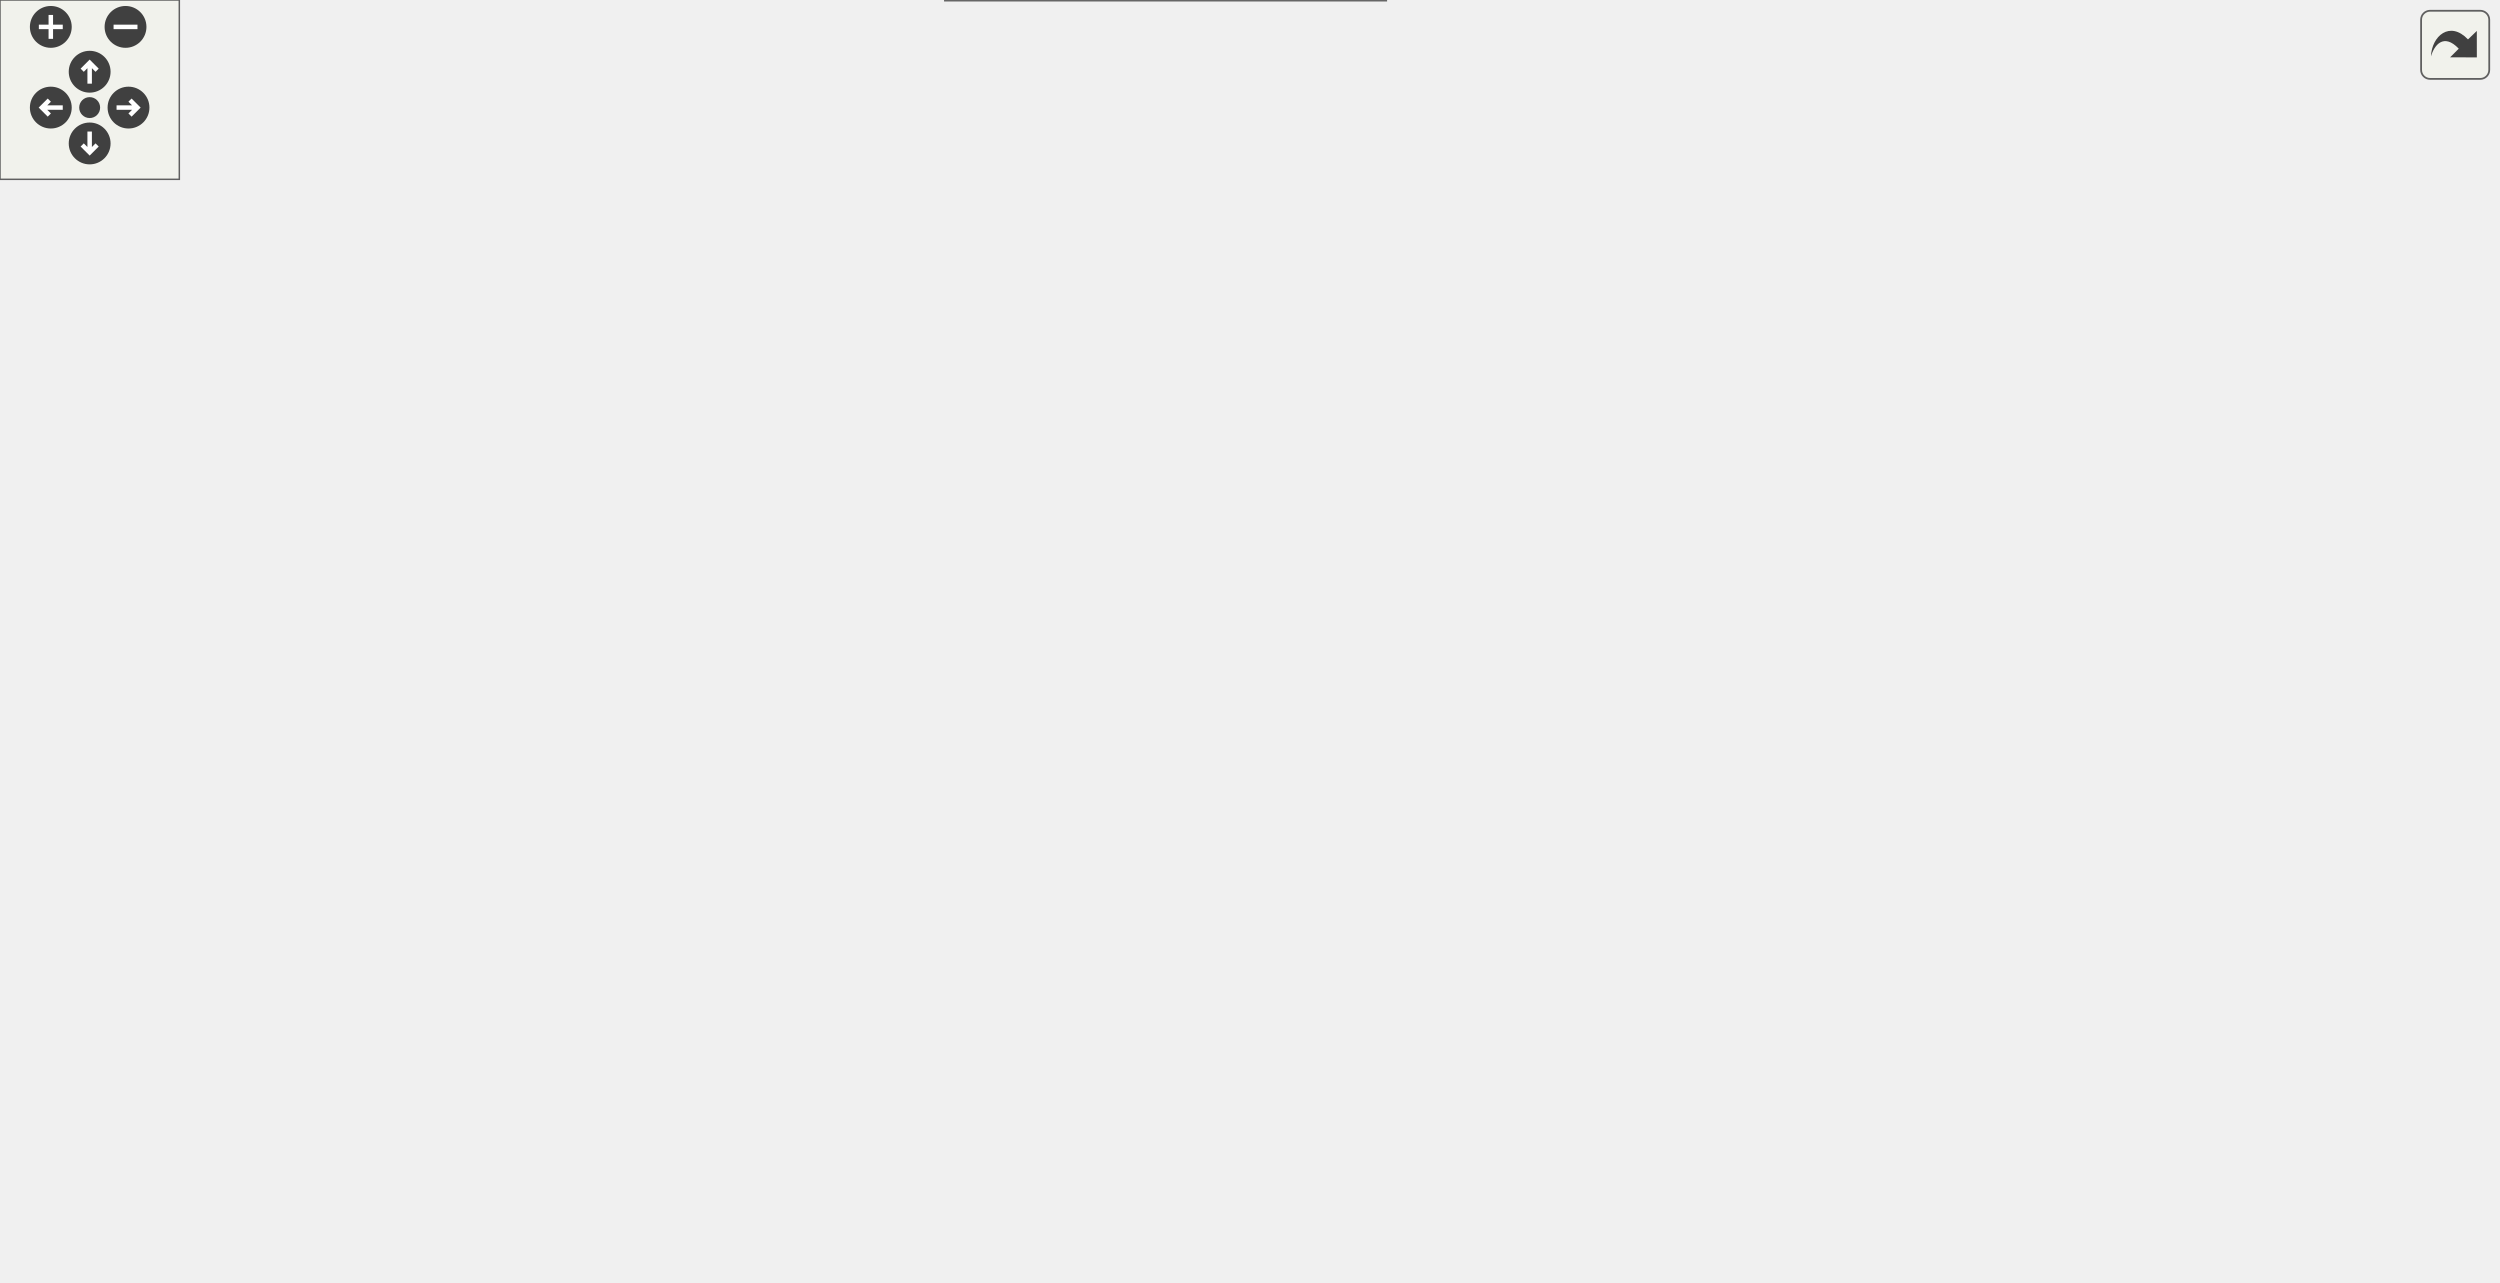
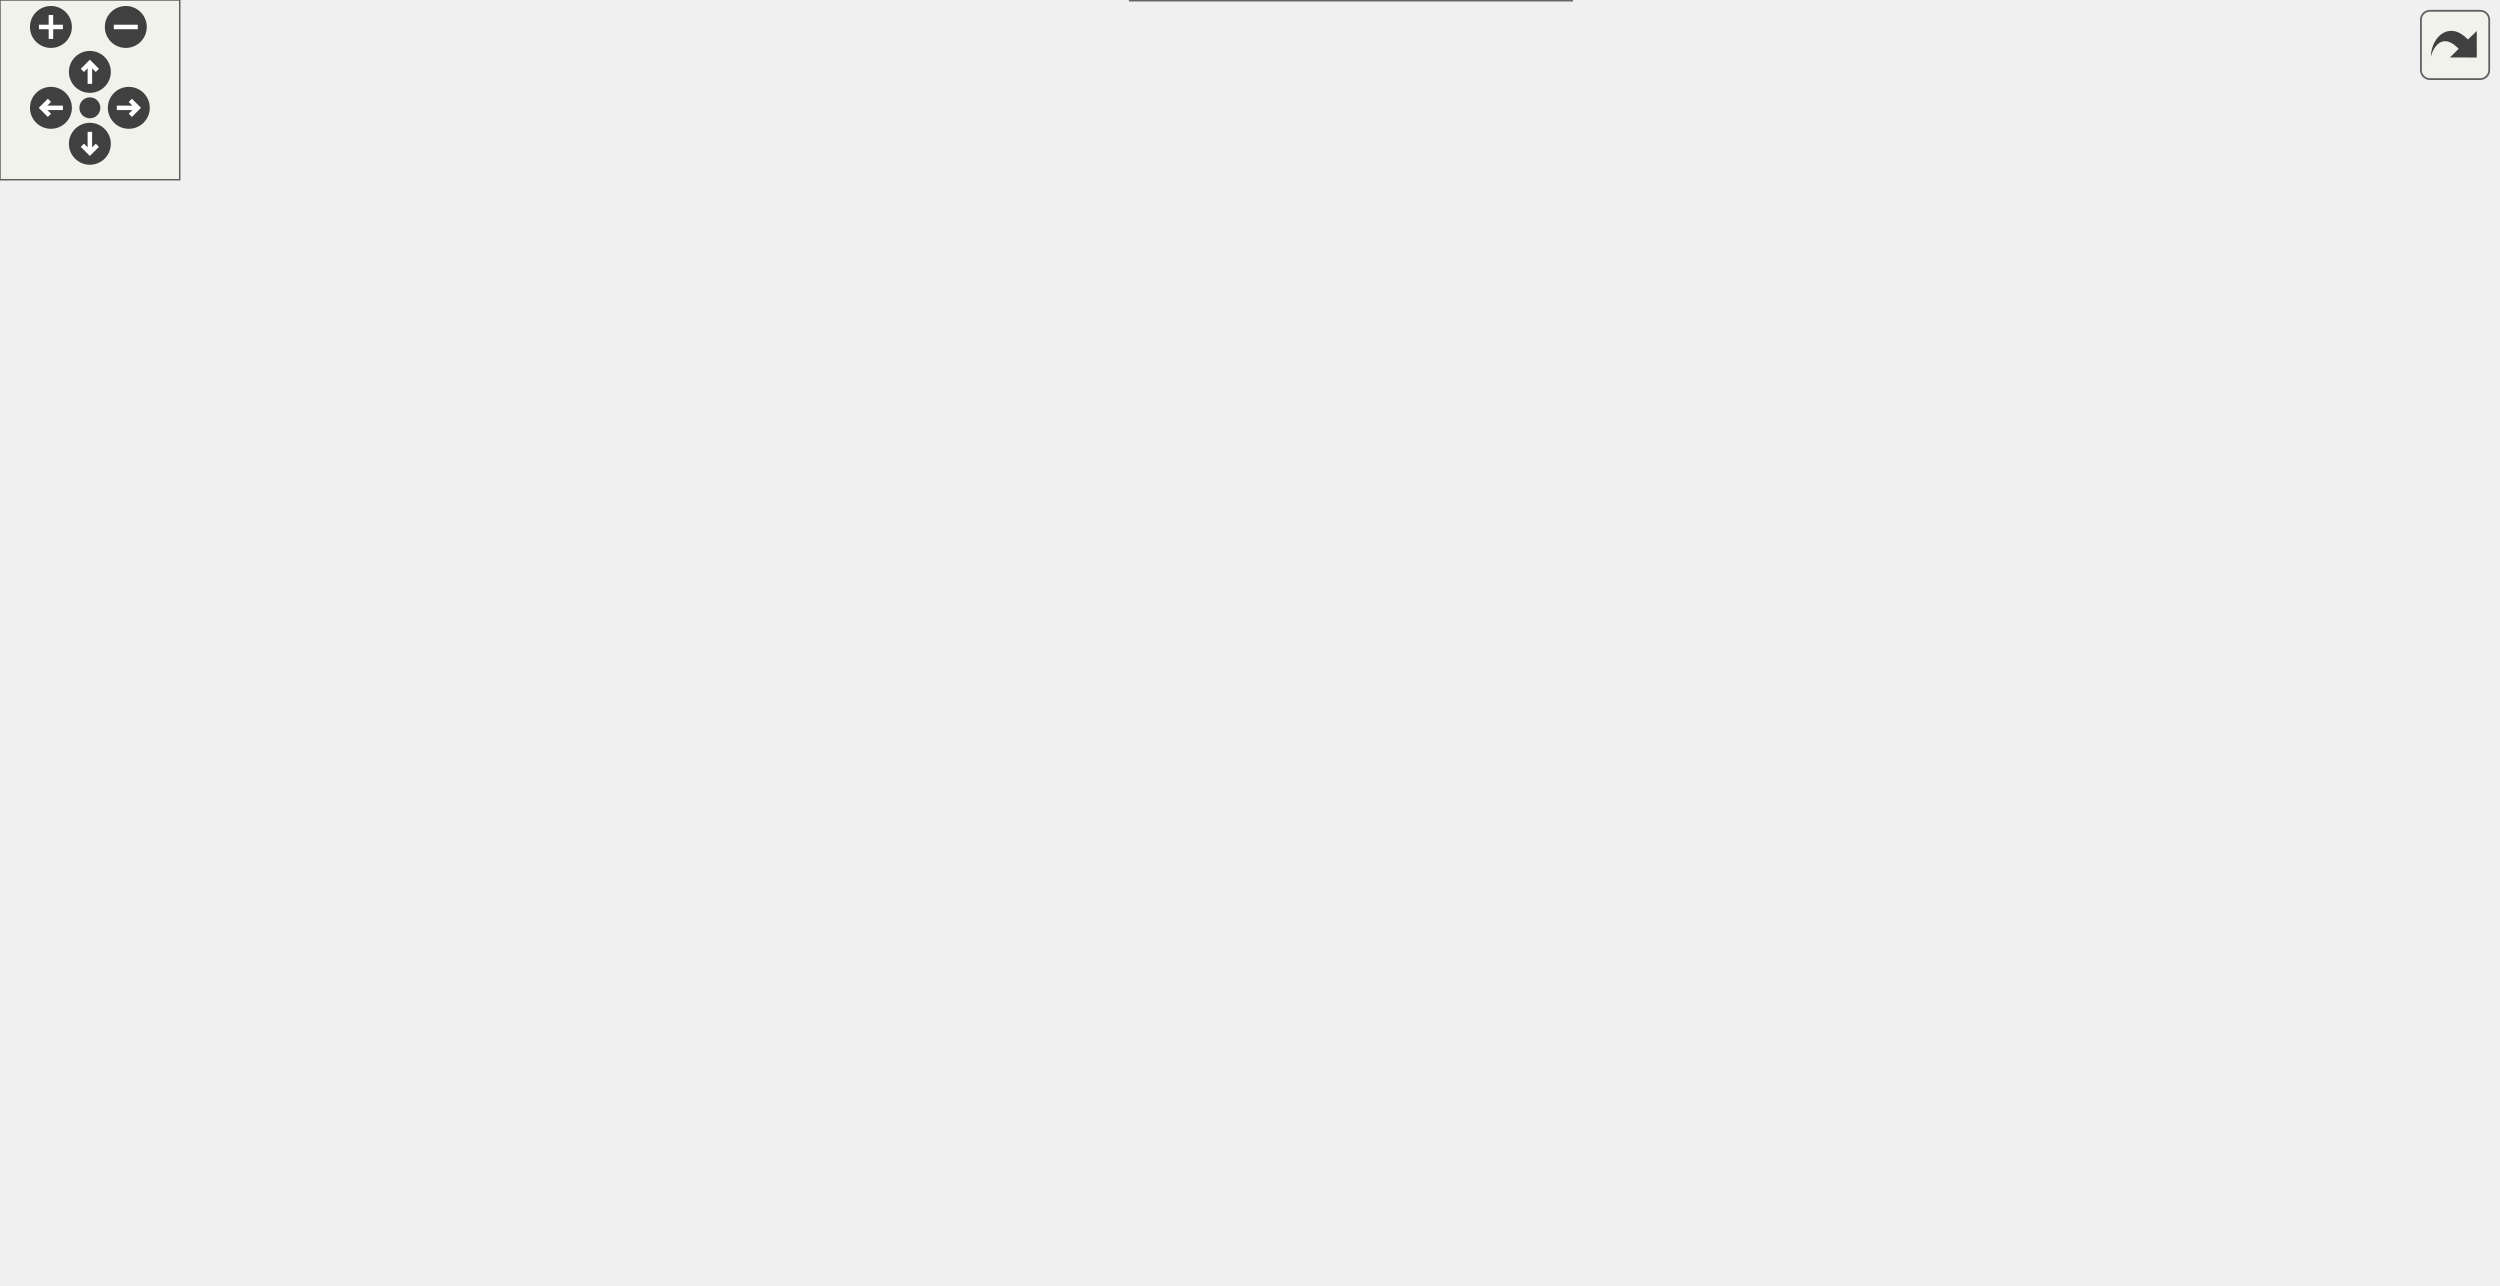
<svg xmlns="http://www.w3.org/2000/svg" xmlns:xlink="http://www.w3.org/1999/xlink" id="main" version="1.1" xml:space="preserve">
  <style type="text/css">
.edge:hover path { stroke: red; }
.edge:hover polygon { stroke: red; fill: red; }
</style>
  <defs>
    <circle id="rim" cx="0" cy="0" r="7" />
    <circle id="rim2" cx="0" cy="0" r="3.5" />
    <g id="zoomPlus">
      <use xlink:href="#rim" fill="#404040">
        <set attributeName="fill" to="#808080" begin="zoomplus.mouseover" end="zoomplus.mouseout" />
      </use>
      <path d="M-4,0h8M0,-4v8" fill="none" stroke="white" stroke-width="1.5" pointer-events="none" />
    </g>
    <g id="zoomMin">
      <use xlink:href="#rim" fill="#404040">
        <set attributeName="fill" to="#808080" begin="zoomminus.mouseover" end="zoomminus.mouseout" />
      </use>
      <path d="M-4,0h8" fill="none" stroke="white" stroke-width="1.5" pointer-events="none" />
    </g>
    <g id="dirArrow">
      <path fill="none" stroke="white" stroke-width="1.5" d="M0,-3.0v7 M-2.5,-0.5L0,-3.0L2.5,-0.5" />
    </g>
    <g id="resetDef">
      <use xlink:href="#rim2" fill="#404040">
        <set attributeName="fill" to="#808080" begin="reset.mouseover" end="reset.mouseout" />
      </use>
    </g>
  </defs>
  <svg id="graph" class="graph">
    <g id="viewport">
      <g id="node1" class="node">
        <g id="a_node1">
          <a xlink:title=" ">
-             <polygon fill="#999999" stroke="#666666" points="181.5,-368.25 54.5,-368.25 54.5,-334.75 181.5,-334.75 181.5,-368.25" />
-             <text text-anchor="start" x="62.5" y="-354.75" font-family="Helvetica,sans-Serif" font-size="10.00">Simple-Utility/functional</text>
-             <text text-anchor="middle" x="118" y="-342" font-family="Helvetica,sans-Serif" font-size="10.00">/Overloaded.hpp</text>
+             <polygon fill="#999999" stroke="#666666" points="296.5,-368.25 169.5,-368.25 169.5,-334.75 296.5,-334.75 296.5,-368.25" />
+             <text text-anchor="start" x="177.5" y="-354.75" font-family="Helvetica,sans-Serif" font-size="10.00">Simple-Utility/functional</text>
+             <text text-anchor="middle" x="233" y="-342" font-family="Helvetica,sans-Serif" font-size="10.00">/Overloaded.hpp</text>
          </a>
        </g>
      </g>
      <g id="node2" class="node">
        <g id="a_node2">
          <a xlink:href="../../d2/db4/functional_8hpp.html" target="_top" xlink:title=" ">
-             <polygon fill="white" stroke="#666666" points="463.62,-20.75 316.38,-20.75 316.38,0 463.62,0 463.62,-20.75" />
-             <text text-anchor="middle" x="390" y="-7.25" font-family="Helvetica,sans-Serif" font-size="10.00">Simple-Utility/functional.hpp</text>
+             <polygon fill="white" stroke="#666666" points="524.62,-20.75 377.38,-20.75 377.38,0 524.62,0 524.62,-20.75" />
+             <text text-anchor="middle" x="451" y="-7.25" font-family="Helvetica,sans-Serif" font-size="10.00">Simple-Utility/functional.hpp</text>
          </a>
        </g>
      </g>
      <g id="edge1" class="edge">
-         <path fill="none" stroke="#63b8ff" d="M80.78,-328.42C46.2,-304.78 0,-263.78 0,-213.5 0,-213.5 0,-213.5 0,-142 0,-76.04 203.12,-37.25 316.19,-20.77" />
-         <polygon fill="#63b8ff" stroke="#63b8ff" points="78.46,-331.75 88.74,-334.34 82.32,-325.91 78.46,-331.75" />
+         <path fill="none" stroke="#63b8ff" d="M158.29,-338.6C90.14,-322.99 0,-288.22 0,-213.5 0,-213.5 0,-213.5 0,-142 0,-93.81 24.97,-80.32 67,-56.75 118.52,-27.85 280.7,-17.24 377.03,-13.43" />
+         <polygon fill="#63b8ff" stroke="#63b8ff" points="157.51,-342.23 168.02,-340.95 159,-335.39 157.51,-342.23" />
      </g>
      <g id="node3" class="node">
        <g id="a_node3">
          <a xlink:href="../../d3/d48/_composition_8hpp.html" target="_top" xlink:title=" ">
-             <polygon fill="white" stroke="#666666" points="300.5,-298.75 173.5,-298.75 173.5,-265.25 300.5,-265.25 300.5,-298.75" />
-             <text text-anchor="start" x="181.5" y="-285.25" font-family="Helvetica,sans-Serif" font-size="10.00">Simple-Utility/functional</text>
-             <text text-anchor="middle" x="237" y="-272.5" font-family="Helvetica,sans-Serif" font-size="10.00">/Composition.hpp</text>
+             <polygon fill="white" stroke="#666666" points="601.5,-298.75 474.5,-298.75 474.5,-265.25 601.5,-265.25 601.5,-298.75" />
+             <text text-anchor="start" x="482.5" y="-285.25" font-family="Helvetica,sans-Serif" font-size="10.00">Simple-Utility/functional</text>
+             <text text-anchor="middle" x="538" y="-272.5" font-family="Helvetica,sans-Serif" font-size="10.00">/Composition.hpp</text>
          </a>
        </g>
      </g>
      <g id="edge2" class="edge">
-         <path fill="none" stroke="#63b8ff" d="M155.71,-329.11C172.89,-319.37 192.87,-308.03 208.73,-299.04" />
-         <polygon fill="#63b8ff" stroke="#63b8ff" points="154.47,-326.35 147.5,-334.33 157.93,-332.44 154.47,-326.35" />
+         <path fill="none" stroke="#63b8ff" d="M307.57,-334C358.61,-322.7 425.57,-307.88 474.15,-297.13" />
+         <polygon fill="#63b8ff" stroke="#63b8ff" points="306.95,-330.77 297.94,-336.35 308.46,-337.61 306.95,-330.77" />
+       </g>
+       <g id="edge3" class="edge">
+         <path fill="none" stroke="#63b8ff" d="M612.55,-278.29C689.45,-273.75 801.89,-261.6 829,-229.25 838.56,-217.84 831.79,-210.38 829,-195.75 816.56,-130.49 826.21,-97.84 774,-56.75 736.45,-27.2 608.06,-16.89 524.9,-13.3" />
+         <polygon fill="#63b8ff" stroke="#63b8ff" points="612.73,-274.83 602.94,-278.88 613.12,-281.82 612.73,-274.83" />
      </g>
      <g id="node4" class="node">
        <g id="a_node4">
          <a xlink:href="../../d7/d0e/_conjunction_8hpp.html" target="_top" xlink:title=" ">
-             <polygon fill="white" stroke="#666666" points="155.5,-229.25 28.5,-229.25 28.5,-195.75 155.5,-195.75 155.5,-229.25" />
-             <text text-anchor="start" x="36.5" y="-215.75" font-family="Helvetica,sans-Serif" font-size="10.00">Simple-Utility/functional</text>
-             <text text-anchor="middle" x="92" y="-203" font-family="Helvetica,sans-Serif" font-size="10.00">/mixins/Conjunction.hpp</text>
-           </a>
-         </g>
-       </g>
-       <g id="edge3" class="edge">
-         <path fill="none" stroke="#63b8ff" d="M192.53,-260.3C171.37,-250.45 146.44,-238.84 126.7,-229.65" />
-         <polygon fill="#63b8ff" stroke="#63b8ff" points="190.73,-263.78 201.27,-264.83 193.68,-257.44 190.73,-263.78" />
+             <polygon fill="white" stroke="#666666" points="674.5,-229.25 547.5,-229.25 547.5,-195.75 674.5,-195.75 674.5,-229.25" />
+             <text text-anchor="start" x="555.5" y="-215.75" font-family="Helvetica,sans-Serif" font-size="10.00">Simple-Utility/functional</text>
+             <text text-anchor="middle" x="611" y="-203" font-family="Helvetica,sans-Serif" font-size="10.00">/mixins/Conjunction.hpp</text>
+           </a>
+         </g>
+       </g>
+       <g id="edge4" class="edge">
+         <path fill="none" stroke="#63b8ff" d="M563.32,-257.59C573.31,-248.35 584.53,-237.98 593.57,-229.62" />
+         <polygon fill="#63b8ff" stroke="#63b8ff" points="561.27,-254.64 556.3,-264 566.02,-259.78 561.27,-254.64" />
      </g>
      <g id="node7" class="node">
        <g id="a_node7">
          <a xlink:href="../../d7/ddc/_disjunction_8hpp.html" target="_top" xlink:title=" ">
-             <polygon fill="white" stroke="#666666" points="300.5,-229.25 173.5,-229.25 173.5,-195.75 300.5,-195.75 300.5,-229.25" />
-             <text text-anchor="start" x="181.5" y="-215.75" font-family="Helvetica,sans-Serif" font-size="10.00">Simple-Utility/functional</text>
-             <text text-anchor="middle" x="237" y="-203" font-family="Helvetica,sans-Serif" font-size="10.00">/mixins/Disjunction.hpp</text>
-           </a>
-         </g>
-       </g>
-       <g id="edge8" class="edge">
-         <path fill="none" stroke="#63b8ff" d="M237,-254.14C237,-245.75 237,-236.76 237,-229.38" />
-         <polygon fill="#63b8ff" stroke="#63b8ff" points="233.5,-254 237,-264 240.5,-254 233.5,-254" />
+             <polygon fill="white" stroke="#666666" points="819.5,-229.25 692.5,-229.25 692.5,-195.75 819.5,-195.75 819.5,-229.25" />
+             <text text-anchor="start" x="700.5" y="-215.75" font-family="Helvetica,sans-Serif" font-size="10.00">Simple-Utility/functional</text>
+             <text text-anchor="middle" x="756" y="-203" font-family="Helvetica,sans-Serif" font-size="10.00">/mixins/Disjunction.hpp</text>
+           </a>
+         </g>
+       </g>
+       <g id="edge10" class="edge">
+         <path fill="none" stroke="#63b8ff" d="M600.57,-261.63C633.26,-251.5 672.81,-239.26 703.83,-229.65" />
+         <polygon fill="#63b8ff" stroke="#63b8ff" points="599.73,-258.53 591.22,-264.83 601.8,-265.22 599.73,-258.53" />
      </g>
      <g id="node8" class="node">
        <g id="a_node8">
          <a xlink:href="../../de/d71/_equality_8hpp.html" target="_top" xlink:title=" ">
-             <polygon fill="white" stroke="#666666" points="445.5,-229.25 318.5,-229.25 318.5,-195.75 445.5,-195.75 445.5,-229.25" />
-             <text text-anchor="start" x="326.5" y="-215.75" font-family="Helvetica,sans-Serif" font-size="10.00">Simple-Utility/functional</text>
-             <text text-anchor="middle" x="382" y="-203" font-family="Helvetica,sans-Serif" font-size="10.00">/mixins/Equality.hpp</text>
-           </a>
-         </g>
-       </g>
-       <g id="edge10" class="edge">
-         <path fill="none" stroke="#63b8ff" d="M281.47,-260.3C302.63,-250.45 327.56,-238.84 347.3,-229.65" />
-         <polygon fill="#63b8ff" stroke="#63b8ff" points="280.32,-257.44 272.73,-264.83 283.27,-263.78 280.32,-257.44" />
+             <polygon fill="white" stroke="#666666" points="384.5,-229.25 257.5,-229.25 257.5,-195.75 384.5,-195.75 384.5,-229.25" />
+             <text text-anchor="start" x="265.5" y="-215.75" font-family="Helvetica,sans-Serif" font-size="10.00">Simple-Utility/functional</text>
+             <text text-anchor="middle" x="321" y="-203" font-family="Helvetica,sans-Serif" font-size="10.00">/mixins/Equality.hpp</text>
+           </a>
+         </g>
+       </g>
+       <g id="edge13" class="edge">
+         <path fill="none" stroke="#63b8ff" d="M475.72,-261.63C443.17,-251.5 403.81,-239.26 372.93,-229.65" />
+         <polygon fill="#63b8ff" stroke="#63b8ff" points="474.43,-265.2 485.02,-264.83 476.51,-258.52 474.43,-265.2" />
      </g>
      <g id="node9" class="node">
        <g id="a_node9">
          <a xlink:href="../../d2/df5/_pipe_8hpp.html" target="_top" xlink:title=" ">
-             <polygon fill="white" stroke="#666666" points="590.5,-229.25 463.5,-229.25 463.5,-195.75 590.5,-195.75 590.5,-229.25" />
-             <text text-anchor="start" x="471.5" y="-215.75" font-family="Helvetica,sans-Serif" font-size="10.00">Simple-Utility/functional</text>
-             <text text-anchor="middle" x="527" y="-203" font-family="Helvetica,sans-Serif" font-size="10.00">/mixins/Pipe.hpp</text>
-           </a>
-         </g>
-       </g>
-       <g id="edge12" class="edge">
-         <path fill="none" stroke="#63b8ff" d="M311.35,-263.69C358.26,-252.78 418.22,-238.82 463.01,-228.4" />
-         <polygon fill="#63b8ff" stroke="#63b8ff" points="310.59,-260.51 301.64,-266.19 312.17,-267.33 310.59,-260.51" />
+             <polygon fill="white" stroke="#666666" points="529.5,-229.25 402.5,-229.25 402.5,-195.75 529.5,-195.75 529.5,-229.25" />
+             <text text-anchor="start" x="410.5" y="-215.75" font-family="Helvetica,sans-Serif" font-size="10.00">Simple-Utility/functional</text>
+             <text text-anchor="middle" x="466" y="-203" font-family="Helvetica,sans-Serif" font-size="10.00">/mixins/Pipe.hpp</text>
+           </a>
+         </g>
+       </g>
+       <g id="edge16" class="edge">
+         <path fill="none" stroke="#63b8ff" d="M512.97,-257.53C503.04,-248.23 491.89,-237.77 482.94,-229.38" />
+         <polygon fill="#63b8ff" stroke="#63b8ff" points="510.25,-259.72 519.94,-264 515.04,-254.61 510.25,-259.72" />
+       </g>
+       <g id="edge5" class="edge">
+         <path fill="none" stroke="#63b8ff" d="M659.46,-190.37C673.85,-182.36 688.76,-172.12 700,-159.75 732.25,-124.28 763.08,-93.25 732,-56.75 705.89,-26.09 599.11,-16.07 524.97,-12.85" />
+         <polygon fill="#63b8ff" stroke="#63b8ff" points="658.32,-187.54 651.12,-195.31 661.6,-193.73 658.32,-187.54" />
      </g>
      <g id="node5" class="node">
        <g id="a_node5">
          <a xlink:href="../../d4/d53/_predicate_8hpp.html" target="_top" xlink:title=" ">
-             <polygon fill="white" stroke="#666666" points="315.5,-159.75 188.5,-159.75 188.5,-126.25 315.5,-126.25 315.5,-159.75" />
-             <text text-anchor="start" x="196.5" y="-146.25" font-family="Helvetica,sans-Serif" font-size="10.00">Simple-Utility/functional</text>
-             <text text-anchor="middle" x="252" y="-133.5" font-family="Helvetica,sans-Serif" font-size="10.00">/Predicate.hpp</text>
-           </a>
-         </g>
-       </g>
-       <g id="edge4" class="edge">
-         <path fill="none" stroke="#63b8ff" d="M140.43,-191.07C163.92,-181.16 191.73,-169.43 213.71,-160.15" />
-         <polygon fill="#63b8ff" stroke="#63b8ff" points="139.18,-188.22 131.32,-195.33 141.9,-194.67 139.18,-188.22" />
-       </g>
-       <g id="edge5" class="edge">
-         <path fill="none" stroke="#63b8ff" d="M233.01,-117.18C221.55,-98.96 211.54,-74.41 225,-56.75 237.34,-40.56 283.72,-28.71 324.18,-21.18" />
-         <polygon fill="#63b8ff" stroke="#63b8ff" points="230.52,-118.74 239.02,-125.06 236.31,-114.81 230.52,-118.74" />
+             <polygon fill="white" stroke="#666666" points="690.5,-159.75 563.5,-159.75 563.5,-126.25 690.5,-126.25 690.5,-159.75" />
+             <text text-anchor="start" x="571.5" y="-146.25" font-family="Helvetica,sans-Serif" font-size="10.00">Simple-Utility/functional</text>
+             <text text-anchor="middle" x="627" y="-133.5" font-family="Helvetica,sans-Serif" font-size="10.00">/Predicate.hpp</text>
+           </a>
+         </g>
+       </g>
+       <g id="edge6" class="edge">
+         <path fill="none" stroke="#63b8ff" d="M617.3,-184.92C619.31,-176.45 621.47,-167.35 623.24,-159.88" />
+         <polygon fill="#63b8ff" stroke="#63b8ff" points="613.69,-183.97 614.79,-194.5 620.5,-185.58 613.69,-183.97" />
+       </g>
+       <g id="edge7" class="edge">
+         <path fill="none" stroke="#63b8ff" d="M682.93,-120.72C695.68,-113.11 707.64,-103.12 715,-90.25 722.39,-77.33 724.6,-68.13 715,-56.75 691.1,-28.39 594.5,-17.76 525.07,-13.77" />
+         <polygon fill="#63b8ff" stroke="#63b8ff" points="681.64,-117.98 674.55,-125.85 685,-124.12 681.64,-117.98" />
      </g>
      <g id="node6" class="node">
        <g id="a_node6">
          <a xlink:href="../../d8/d60/_compare_8hpp.html" target="_top" xlink:title=" ">
-             <polygon fill="white" stroke="#666666" points="361.5,-90.25 234.5,-90.25 234.5,-56.75 361.5,-56.75 361.5,-90.25" />
-             <text text-anchor="start" x="242.5" y="-76.75" font-family="Helvetica,sans-Serif" font-size="10.00">Simple-Utility/functional</text>
-             <text text-anchor="middle" x="298" y="-64" font-family="Helvetica,sans-Serif" font-size="10.00">/Compare.hpp</text>
-           </a>
-         </g>
-       </g>
-       <g id="edge6" class="edge">
-         <path fill="none" stroke="#63b8ff" d="M268.95,-117.13C275.04,-108.19 281.75,-98.35 287.18,-90.38" />
-         <polygon fill="#63b8ff" stroke="#63b8ff" points="265.64,-114.77 262.9,-125 271.43,-118.71 265.64,-114.77" />
-       </g>
-       <g id="edge7" class="edge">
-         <path fill="none" stroke="#63b8ff" d="M331.23,-50.42C346.3,-40.41 363.35,-29.08 375.19,-21.22" />
-         <polygon fill="#63b8ff" stroke="#63b8ff" points="329.56,-47.99 323.17,-56.44 333.44,-53.82 329.56,-47.99" />
+             <polygon fill="white" stroke="#666666" points="705.5,-90.25 578.5,-90.25 578.5,-56.75 705.5,-56.75 705.5,-90.25" />
+             <text text-anchor="start" x="586.5" y="-76.75" font-family="Helvetica,sans-Serif" font-size="10.00">Simple-Utility/functional</text>
+             <text text-anchor="middle" x="642" y="-64" font-family="Helvetica,sans-Serif" font-size="10.00">/Compare.hpp</text>
+           </a>
+         </g>
+       </g>
+       <g id="edge8" class="edge">
+         <path fill="none" stroke="#63b8ff" d="M632.91,-115.42C634.79,-106.95 636.81,-97.85 638.47,-90.38" />
+         <polygon fill="#63b8ff" stroke="#63b8ff" points="629.31,-114.48 630.55,-125 636.14,-116 629.31,-114.48" />
      </g>
      <g id="edge9" class="edge">
-         <path fill="none" stroke="#63b8ff" d="M242.91,-184.92C244.79,-176.45 246.81,-167.35 248.47,-159.88" />
-         <polygon fill="#63b8ff" stroke="#63b8ff" points="239.31,-183.98 240.55,-194.5 246.14,-185.5 239.31,-183.98" />
+         <path fill="none" stroke="#63b8ff" d="M581.24,-53.06C548.04,-42.43 508.36,-29.73 481.59,-21.17" />
+         <polygon fill="#63b8ff" stroke="#63b8ff" points="579.73,-56.57 590.32,-56.28 581.86,-49.9 579.73,-56.57" />
      </g>
      <g id="edge11" class="edge">
-         <path fill="none" stroke="#63b8ff" d="M341.32,-190.38C322.44,-180.58 300.37,-169.11 282.88,-160.04" />
-         <polygon fill="#63b8ff" stroke="#63b8ff" points="339.37,-193.83 349.86,-195.33 342.6,-187.62 339.37,-193.83" />
-       </g>
-       <g id="edge13" class="edge">
-         <path fill="none" stroke="#63b8ff" d="M452.59,-193.24C409.86,-182.75 356.75,-169.71 315.91,-159.69" />
-         <polygon fill="#63b8ff" stroke="#63b8ff" points="451.67,-196.86 462.22,-195.84 453.34,-190.06 451.67,-196.86" />
+         <path fill="none" stroke="#63b8ff" d="M764.51,-185C773.65,-150.89 783.01,-91.86 752,-56.75 722.87,-23.78 604.31,-14.5 524.97,-12.04" />
+         <polygon fill="#63b8ff" stroke="#63b8ff" points="760.88,-183.96 761.48,-194.54 767.61,-185.9 760.88,-183.96" />
+       </g>
+       <g id="edge12" class="edge">
+         <path fill="none" stroke="#63b8ff" d="M715.38,-190.24C696.7,-180.47 674.91,-169.07 657.65,-160.04" />
+         <polygon fill="#63b8ff" stroke="#63b8ff" points="713.62,-193.8 724.1,-195.33 716.86,-187.59 713.62,-193.8" />
+       </g>
+       <g id="edge14" class="edge">
+         <path fill="none" stroke="#63b8ff" d="M246.73,-193.9C157.73,-169.47 27.26,-120.94 84,-56.75 103.05,-35.19 275.36,-21.58 376.96,-15.35" />
+         <polygon fill="#63b8ff" stroke="#63b8ff" points="245.53,-197.47 256.09,-196.69 247.35,-190.71 245.53,-197.47" />
+       </g>
+       <g id="edge15" class="edge">
+         <path fill="none" stroke="#63b8ff" d="M395.46,-195.07C446.75,-183.76 514.19,-168.89 563.04,-158.11" />
+         <polygon fill="#63b8ff" stroke="#63b8ff" points="394.79,-191.86 385.78,-197.43 396.29,-198.7 394.79,-191.86" />
+       </g>
+       <g id="edge17" class="edge">
+         <path fill="none" stroke="#63b8ff" d="M392.99,-192.56C290.12,-165.16 112.96,-115.01 95,-90.25 86.26,-78.2 85.16,-67.92 95,-56.75 113.32,-35.94 278.28,-22.13 377.1,-15.65" />
+         <polygon fill="#63b8ff" stroke="#63b8ff" points="391.76,-196.12 402.32,-195.3 393.55,-189.36 391.76,-196.12" />
+       </g>
+       <g id="edge18" class="edge">
+         <path fill="none" stroke="#63b8ff" d="M514.42,-191.2C538.12,-181.26 566.26,-169.47 588.47,-160.15" />
+         <polygon fill="#63b8ff" stroke="#63b8ff" points="513.43,-188.24 505.56,-195.33 516.14,-194.69 513.43,-188.24" />
      </g>
      <g id="node10" class="node">
        <g id="a_node10">
          <a xlink:href="../../d9/d8c/_transform_8hpp.html" target="_top" xlink:title=" ">
-             <polygon fill="white" stroke="#666666" points="575.5,-159.75 448.5,-159.75 448.5,-126.25 575.5,-126.25 575.5,-159.75" />
-             <text text-anchor="start" x="456.5" y="-146.25" font-family="Helvetica,sans-Serif" font-size="10.00">Simple-Utility/functional</text>
-             <text text-anchor="middle" x="512" y="-133.5" font-family="Helvetica,sans-Serif" font-size="10.00">/Transform.hpp</text>
-           </a>
-         </g>
-       </g>
-       <g id="edge14" class="edge">
-         <path fill="none" stroke="#63b8ff" d="M521.09,-184.92C519.21,-176.45 517.19,-167.35 515.53,-159.88" />
-         <polygon fill="#63b8ff" stroke="#63b8ff" points="517.86,-185.5 523.45,-194.5 524.69,-183.98 517.86,-185.5" />
-       </g>
-       <g id="edge15" class="edge">
-         <path fill="none" stroke="#63b8ff" d="M450.11,-121.08C435.16,-113.44 420.48,-103.35 410,-90.25 393.58,-69.73 390.46,-37.39 389.99,-21.24" />
-         <polygon fill="#63b8ff" stroke="#63b8ff" points="448.41,-124.62 458.94,-125.75 451.41,-118.3 448.41,-124.62" />
-       </g>
-       <g id="edge18" class="edge">
-         <path fill="none" stroke="#63b8ff" d="M450.58,-122.63C418.48,-112.5 379.66,-100.26 349.21,-90.65" />
-         <polygon fill="#63b8ff" stroke="#63b8ff" points="449.15,-126.16 459.74,-125.83 451.26,-119.49 449.15,-126.16" />
+             <polygon fill="white" stroke="#666666" points="498.5,-159.75 371.5,-159.75 371.5,-126.25 498.5,-126.25 498.5,-159.75" />
+             <text text-anchor="start" x="379.5" y="-146.25" font-family="Helvetica,sans-Serif" font-size="10.00">Simple-Utility/functional</text>
+             <text text-anchor="middle" x="435" y="-133.5" font-family="Helvetica,sans-Serif" font-size="10.00">/Transform.hpp</text>
+           </a>
+         </g>
+       </g>
+       <g id="edge19" class="edge">
+         <path fill="none" stroke="#63b8ff" d="M454.19,-185.78C450.19,-177.07 445.84,-167.6 442.29,-159.88" />
+         <polygon fill="#63b8ff" stroke="#63b8ff" points="451.3,-186.88 458.65,-194.5 457.66,-183.96 451.3,-186.88" />
+       </g>
+       <g id="edge20" class="edge">
+         <path fill="none" stroke="#63b8ff" d="M426.9,-115.72C422.87,-98.68 419.84,-76.12 425,-56.75 428.55,-43.41 437.05,-29.92 443.37,-21.15" />
+         <polygon fill="#63b8ff" stroke="#63b8ff" points="423.68,-116.26 429.62,-125.03 430.45,-114.47 423.68,-116.26" />
+       </g>
+       <g id="edge23" class="edge">
+         <path fill="none" stroke="#63b8ff" d="M494.82,-122.49C525.78,-112.4 563.14,-100.22 592.46,-90.65" />
+         <polygon fill="#63b8ff" stroke="#63b8ff" points="494,-119.4 485.58,-125.83 496.17,-126.06 494,-119.4" />
      </g>
      <g id="node11" class="node">
        <g id="a_node11">
          <a xlink:href="../../d3/dc2/_arithmetic_8hpp.html" target="_top" xlink:title=" ">
-             <polygon fill="white" stroke="#666666" points="545.5,-90.25 418.5,-90.25 418.5,-56.75 545.5,-56.75 545.5,-90.25" />
-             <text text-anchor="start" x="426.5" y="-76.75" font-family="Helvetica,sans-Serif" font-size="10.00">Simple-Utility/functional</text>
-             <text text-anchor="middle" x="482" y="-64" font-family="Helvetica,sans-Serif" font-size="10.00">/Arithmetic.hpp</text>
-           </a>
-         </g>
-       </g>
-       <g id="edge16" class="edge">
-         <path fill="none" stroke="#63b8ff" d="M500.44,-115.99C496.6,-107.36 492.45,-98.01 489.06,-90.38" />
-         <polygon fill="#63b8ff" stroke="#63b8ff" points="497.63,-117.29 504.89,-125 504.03,-114.44 497.63,-117.29" />
+             <polygon fill="white" stroke="#666666" points="560.5,-90.25 433.5,-90.25 433.5,-56.75 560.5,-56.75 560.5,-90.25" />
+             <text text-anchor="start" x="441.5" y="-76.75" font-family="Helvetica,sans-Serif" font-size="10.00">Simple-Utility/functional</text>
+             <text text-anchor="middle" x="497" y="-64" font-family="Helvetica,sans-Serif" font-size="10.00">/Arithmetic.hpp</text>
+           </a>
+         </g>
+       </g>
+       <g id="edge21" class="edge">
+         <path fill="none" stroke="#63b8ff" d="M457.07,-117.97C465.49,-108.81 474.86,-98.6 482.41,-90.38" />
+         <polygon fill="#63b8ff" stroke="#63b8ff" points="454.88,-115.27 450.69,-125 460.04,-120.01 454.88,-115.27" />
      </g>
      <g id="node12" class="node">
        <g id="a_node12">
          <a xlink:href="../../da/dae/functional_2_tuple_8hpp.html" target="_top" xlink:title=" ">
-             <polygon fill="white" stroke="#666666" points="690.5,-90.25 563.5,-90.25 563.5,-56.75 690.5,-56.75 690.5,-90.25" />
-             <text text-anchor="start" x="571.5" y="-76.75" font-family="Helvetica,sans-Serif" font-size="10.00">Simple-Utility/functional</text>
-             <text text-anchor="middle" x="627" y="-64" font-family="Helvetica,sans-Serif" font-size="10.00">/Tuple.hpp</text>
-           </a>
-         </g>
-       </g>
-       <g id="edge19" class="edge">
-         <path fill="none" stroke="#63b8ff" d="M548.91,-120.34C565.4,-110.66 584.5,-99.45 599.68,-90.54" />
-         <polygon fill="#63b8ff" stroke="#63b8ff" points="547.4,-117.75 540.55,-125.83 550.94,-123.79 547.4,-117.75" />
+             <polygon fill="white" stroke="#666666" points="231.5,-90.25 104.5,-90.25 104.5,-56.75 231.5,-56.75 231.5,-90.25" />
+             <text text-anchor="start" x="112.5" y="-76.75" font-family="Helvetica,sans-Serif" font-size="10.00">Simple-Utility/functional</text>
+             <text text-anchor="middle" x="168" y="-64" font-family="Helvetica,sans-Serif" font-size="10.00">/Tuple.hpp</text>
+           </a>
+         </g>
+       </g>
+       <g id="edge24" class="edge">
+         <path fill="none" stroke="#63b8ff" d="M360.44,-123.15C320,-112.93 270.54,-100.42 231.89,-90.65" />
+         <polygon fill="#63b8ff" stroke="#63b8ff" points="359.49,-126.77 370.05,-125.83 361.21,-119.99 359.49,-126.77" />
      </g>
      <g id="node13" class="node">
        <g id="a_node13">
          <a xlink:href="../../de/d61/functional_2_utility_8hpp.html" target="_top" xlink:title=" ">
-             <polygon fill="white" stroke="#666666" points="835.5,-90.25 708.5,-90.25 708.5,-56.75 835.5,-56.75 835.5,-90.25" />
-             <text text-anchor="start" x="716.5" y="-76.75" font-family="Helvetica,sans-Serif" font-size="10.00">Simple-Utility/functional</text>
-             <text text-anchor="middle" x="772" y="-64" font-family="Helvetica,sans-Serif" font-size="10.00">/Utility.hpp</text>
-           </a>
-         </g>
-       </g>
-       <g id="edge21" class="edge">
-         <path fill="none" stroke="#63b8ff" d="M584.86,-123.08C624.19,-112.87 672.22,-100.4 709.78,-90.65" />
-         <polygon fill="#63b8ff" stroke="#63b8ff" points="584.08,-119.93 575.28,-125.83 585.84,-126.71 584.08,-119.93" />
-       </g>
-       <g id="edge17" class="edge">
-         <path fill="none" stroke="#63b8ff" d="M448.77,-50.42C433.7,-40.41 416.65,-29.08 404.81,-21.22" />
-         <polygon fill="#63b8ff" stroke="#63b8ff" points="446.56,-53.82 456.83,-56.44 450.44,-47.99 446.56,-53.82" />
-       </g>
-       <g id="edge20" class="edge">
-         <path fill="none" stroke="#63b8ff" d="M553.47,-53.54C511.91,-42.82 461.68,-29.86 427.96,-21.17" />
-         <polygon fill="#63b8ff" stroke="#63b8ff" points="552.55,-57.17 563.11,-56.28 554.3,-50.39 552.55,-57.17" />
+             <polygon fill="white" stroke="#666666" points="376.5,-90.25 249.5,-90.25 249.5,-56.75 376.5,-56.75 376.5,-90.25" />
+             <text text-anchor="start" x="257.5" y="-76.75" font-family="Helvetica,sans-Serif" font-size="10.00">Simple-Utility/functional</text>
+             <text text-anchor="middle" x="313" y="-64" font-family="Helvetica,sans-Serif" font-size="10.00">/Utility.hpp</text>
+           </a>
+         </g>
+       </g>
+       <g id="edge26" class="edge">
+         <path fill="none" stroke="#63b8ff" d="M396.34,-120.61C378.73,-110.87 358.24,-99.53 341.98,-90.54" />
+         <polygon fill="#63b8ff" stroke="#63b8ff" points="394.33,-124.05 404.78,-125.83 397.72,-117.93 394.33,-124.05" />
      </g>
      <g id="edge22" class="edge">
-         <path fill="none" stroke="#63b8ff" d="M697.41,-56.34C612.22,-41.05 524.27,-28.68 463.83,-20.7" />
-         <polygon fill="#63b8ff" stroke="#63b8ff" points="696.59,-59.93 707.06,-58.27 697.84,-53.04 696.59,-59.93" />
+         <path fill="none" stroke="#63b8ff" d="M478.45,-47.85C471.42,-38.51 463.82,-28.42 458.41,-21.22" />
+         <polygon fill="#63b8ff" stroke="#63b8ff" points="476.1,-49.55 484.91,-55.44 481.7,-45.35 476.1,-49.55" />
+       </g>
+       <g id="edge25" class="edge">
+         <path fill="none" stroke="#63b8ff" d="M242.32,-56.45C294.08,-45.27 361.44,-30.72 405.43,-21.22" />
+         <polygon fill="#63b8ff" stroke="#63b8ff" points="241.9,-53.17 232.86,-58.71 243.38,-60.02 241.9,-53.17" />
+       </g>
+       <g id="edge27" class="edge">
+         <path fill="none" stroke="#63b8ff" d="M359.39,-51.95C382.85,-41.56 410.22,-29.44 428.9,-21.17" />
+         <polygon fill="#63b8ff" stroke="#63b8ff" points="358.34,-49.03 350.62,-56.28 361.18,-55.43 358.34,-49.03" />
      </g>
    </g>
  </svg>
  <g id="navigator" transform="translate(0 0)" fill="#404254">
    <rect fill="#f2f5e9" fill-opacity="0.5" stroke="#606060" stroke-width=".5" x="0" y="0" width="60" height="60" />
    <use id="zoomplus" xlink:href="#zoomPlus" x="17" y="9" />
    <use id="zoomminus" xlink:href="#zoomMin" x="42" y="9" />
    <use id="reset" xlink:href="#resetDef" x="30" y="36" />
    <g id="arrowUp" xlink:href="#dirArrow" transform="translate(30 24)">
      <use xlink:href="#rim" fill="#404040">
        <set attributeName="fill" to="#808080" begin="arrowUp.mouseover" end="arrowUp.mouseout" />
      </use>
      <path fill="none" stroke="white" stroke-width="1.5" d="M0,-3.0v7 M-2.5,-0.5L0,-3.0L2.5,-0.5" />
    </g>
    <g id="arrowRight" xlink:href="#dirArrow" transform="rotate(90) translate(36 -43)">
      <use xlink:href="#rim" fill="#404040">
        <set attributeName="fill" to="#808080" begin="arrowRight.mouseover" end="arrowRight.mouseout" />
      </use>
      <path fill="none" stroke="white" stroke-width="1.5" d="M0,-3.0v7 M-2.5,-0.5L0,-3.0L2.5,-0.5" />
    </g>
    <g id="arrowDown" xlink:href="#dirArrow" transform="rotate(180) translate(-30 -48)">
      <use xlink:href="#rim" fill="#404040">
        <set attributeName="fill" to="#808080" begin="arrowDown.mouseover" end="arrowDown.mouseout" />
      </use>
      <path fill="none" stroke="white" stroke-width="1.5" d="M0,-3.0v7 M-2.5,-0.5L0,-3.0L2.5,-0.5" />
    </g>
    <g id="arrowLeft" xlink:href="#dirArrow" transform="rotate(270) translate(-36 17)">
      <use xlink:href="#rim" fill="#404040">
        <set attributeName="fill" to="#808080" begin="arrowLeft.mouseover" end="arrowLeft.mouseout" />
      </use>
      <path fill="none" stroke="white" stroke-width="1.5" d="M0,-3.0v7 M-2.5,-0.5L0,-3.0L2.5,-0.5" />
    </g>
  </g>
  <svg viewBox="0 0 15 15" width="100%" height="30px" preserveAspectRatio="xMaxYMin meet">
    <g id="arrow_out" transform="scale(0.3 0.3)">
      <a xlink:href="_overloaded_8hpp__dep__incl_org.svg" target="_base">
        <rect id="button" ry="5" rx="5" y="6" x="6" height="38" width="38" fill="#f2f5e9" fill-opacity="0.5" stroke="#606060" stroke-width="1.0" />
        <path id="arrow" d="M 11.5,31.437 C 11.94,20.098 22.043,11.323 32.159,21.979 L 37.069,17.246 C 37.069,17.246 37.088,32 37.088,32 L 22.16,31.978 C 22.16,31.978 26.998,27.14 26.998,27.14 C 18.529,18.264 13.292,25.23 11.5,31.437 z" style="fill:#404040;" />
      </a>
    </g>
  </svg>
</svg>
